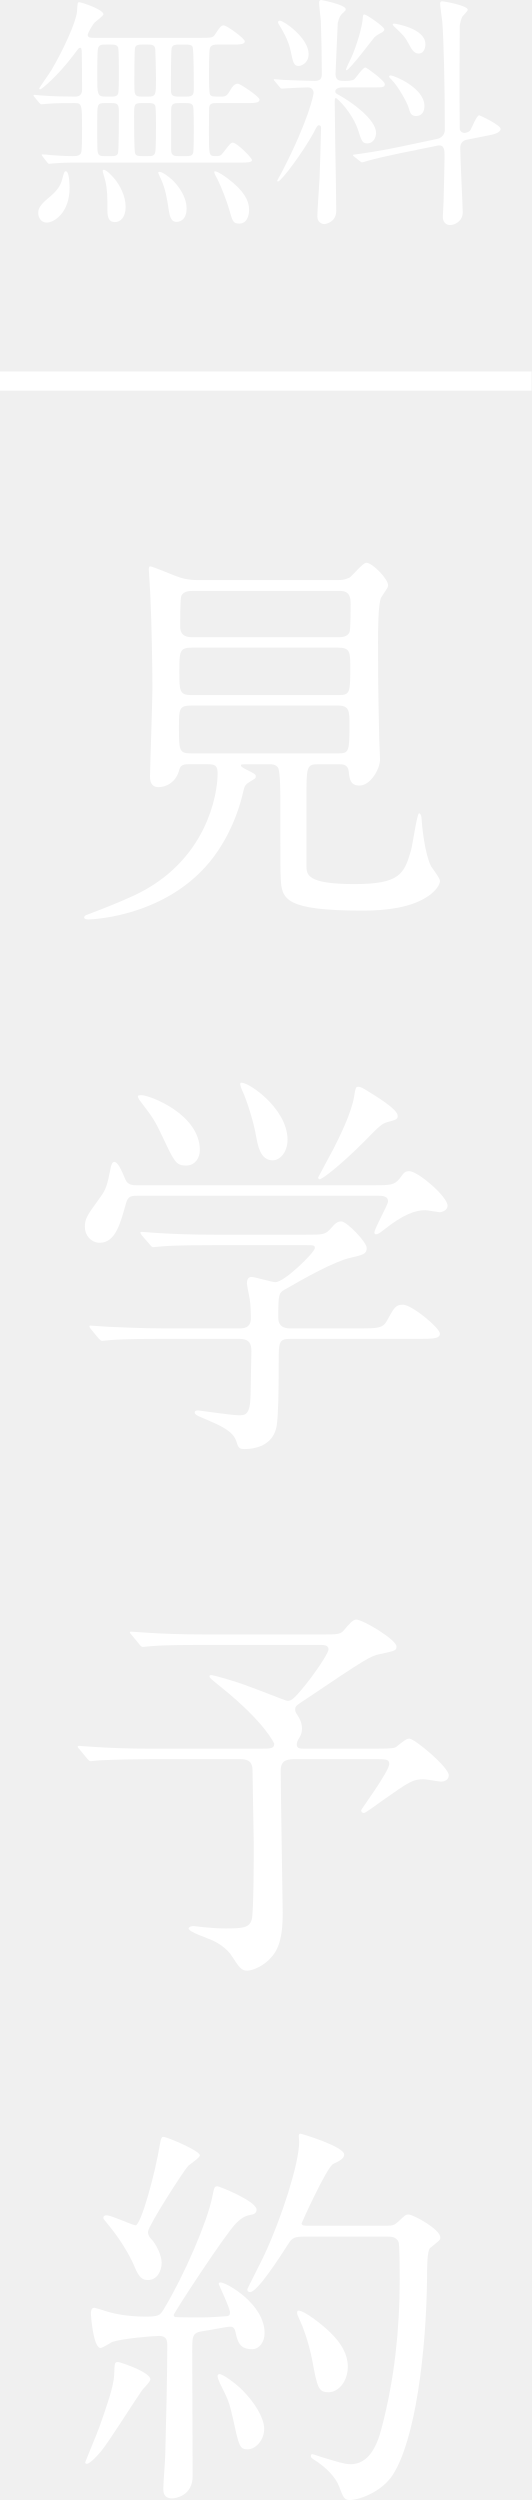
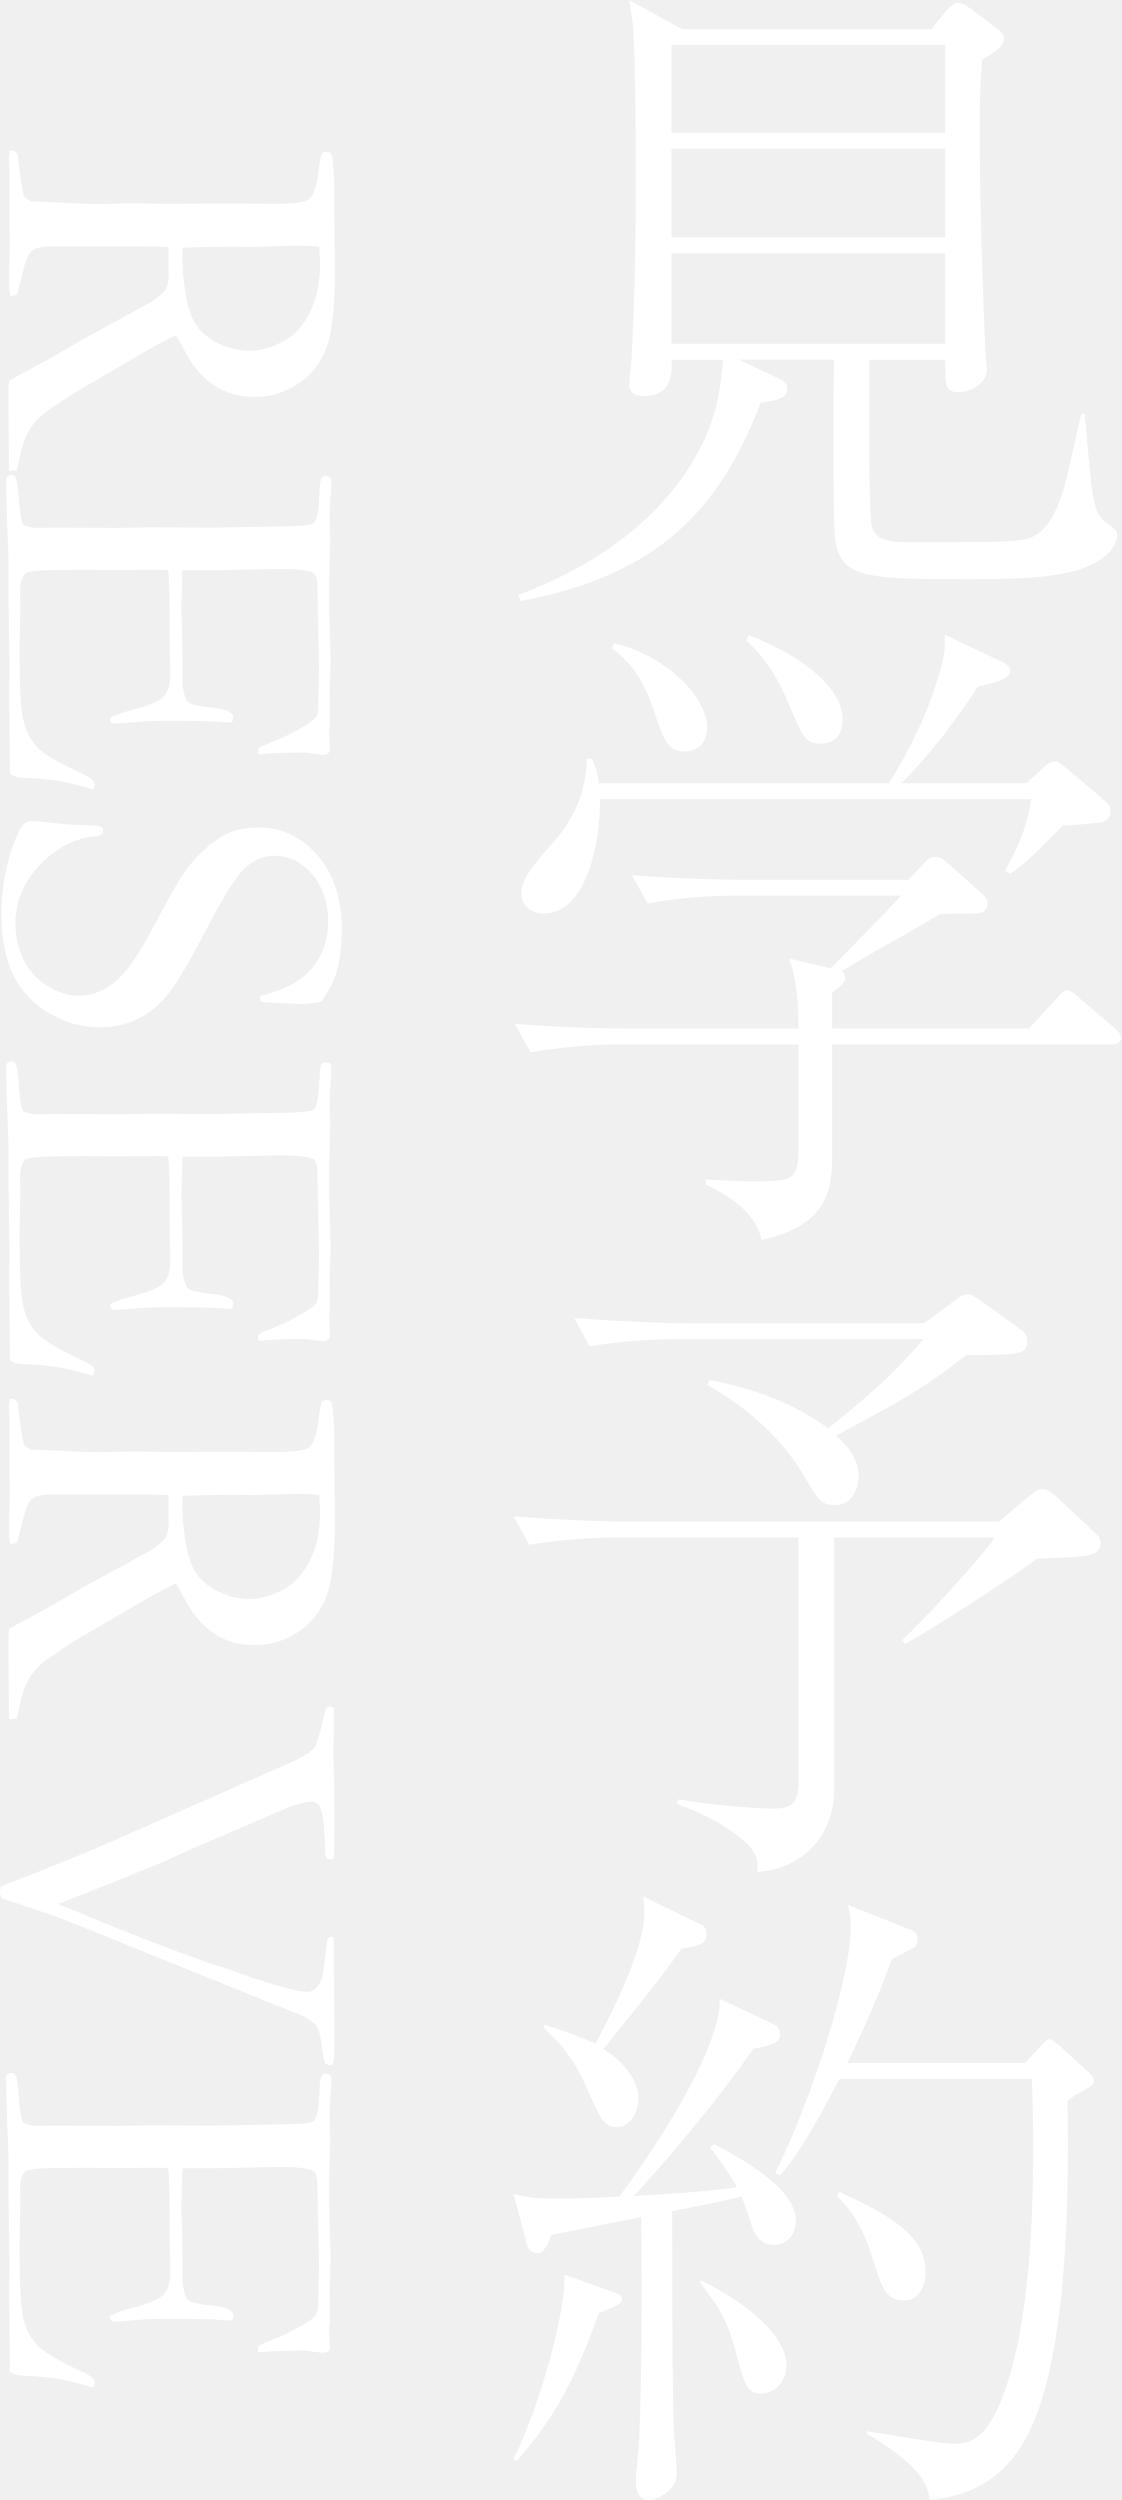
- <svg xmlns="http://www.w3.org/2000/svg" id="_レイヤー_2" data-name="レイヤー 2" viewBox="0 0 27.758 130.533">
+ <svg xmlns="http://www.w3.org/2000/svg" id="_レイヤー_2" data-name="レイヤー 2" viewBox="0 0 41.504 92.555">
  <defs>
    <style>
      .cls-1 {
        fill: #fff;
      }
- 
-       .cls-2 {
-         fill: none;
-         stroke: #fff;
-         stroke-miterlimit: 10;
-       }
    </style>
  </defs>
  <g id="_レイヤー_1-2" data-name="レイヤー 1">
    <g>
-       <g>
-         <path class="cls-1" d="m1.8,5.07q-.052-.065-.052-.091c0-.026.026-.026.039-.026.064,0,.403.039.468.039.56.039,1.118.052,1.677.052.183,0,.352-.078.352-.351,0-.507,0-1.365-.013-1.885,0-.312-.039-.312-.092-.312-.064,0-.091.039-.351.39-.793,1.053-1.651,1.781-1.729,1.781-.039,0-.052-.039-.052-.052,0-.026.56-.819.65-.975.559-.949,1.273-2.444,1.326-3.055.025-.416.025-.468.116-.468.131,0,1.262.39,1.262.624,0,.091-.391.364-.469.442-.091.104-.351.533-.351.637,0,.156.144.156.364.156h5.525c.585,0,.649,0,.779-.208.183-.286.286-.442.43-.442.169,0,1.104.689,1.104.832,0,.169-.299.169-.61.169h-.832c-.104,0-.3,0-.377.169-.053.117-.053,1.196-.053,1.43,0,.182,0,.962.065,1.027.078.091.13.091.585.091.221,0,.299-.039.48-.364.065-.117.195-.312.377-.312.117,0,1.132.676,1.132.832,0,.182-.261.182-.702.182h-1.534c-.182,0-.351,0-.39.208-.014.052-.014,1.235-.014,1.404,0,1.053,0,1.157.312,1.157.233,0,.299,0,.441-.195.352-.455.391-.507.494-.507.208,0,1.001.793,1.001.91,0,.13-.299.13-.571.13H3.816c-.3,0-.689.013-.988.039-.039,0-.221.026-.26.026s-.065-.026-.104-.078l-.233-.299q-.053-.065-.053-.091c0-.026.026-.026.039-.026.065,0,.377.026.442.039.702.052.884.052,1.131.052.182,0,.286,0,.39-.091.078-.078.104-.091.104-1.339,0-1.209,0-1.339-.364-1.339-.429,0-1.079,0-1.482.039-.038,0-.233.026-.272.026s-.065-.026-.117-.078l-.247-.299Zm.637,6.552c-.285,0-.441-.26-.441-.494,0-.247.091-.429.598-.845.416-.351.572-.611.65-.91.104-.39.117-.429.195-.429.182,0,.194.728.194.871,0,1.274-.793,1.807-1.196,1.807Zm3.017-6.24c-.377,0-.377.091-.377.871,0,.221-.013,1.534.026,1.69.039.208.194.208.363.208h.352c.143,0,.272,0,.338-.13.052-.117.052-1.872.052-2.158,0-.403-.052-.481-.377-.481h-.377Zm.065-3.055c-.208,0-.352,0-.403.208-.039.169-.039,1.144-.039,1.391,0,1.001,0,1.118.429,1.118h.286c.183,0,.312,0,.377-.156.039-.104.039-.819.039-1.001,0-.208,0-1.287-.039-1.404-.064-.156-.208-.156-.39-.156h-.26Zm1.04,8.476c0,.533-.261.793-.56.793-.312,0-.39-.234-.39-.611,0-.715,0-1.066-.117-1.573-.013-.078-.13-.416-.13-.481,0-.026,0-.065.052-.065.156,0,.455.338.598.507.222.286.547.819.547,1.43Zm1.17-2.652c.182,0,.338,0,.377-.208.039-.195.039-1.183.039-1.443,0-.195,0-.858-.039-.975-.052-.143-.208-.143-.364-.143h-.338c-.403,0-.403.065-.403.663,0,.299,0,1.82.052,1.963.053.143.208.143.364.143h.312Zm.025-3.107c.391,0,.391-.104.391-.962,0-.182-.026-1.443-.039-1.534-.039-.221-.208-.221-.377-.221h-.312c-.143,0-.312,0-.364.156-.039.13-.039,1.56-.039,1.833,0,.637,0,.728.391.728h.351Zm1.989,5.851c0,.533-.299.689-.52.689-.156,0-.325-.052-.403-.559-.104-.689-.182-1.157-.416-1.677-.013-.026-.144-.299-.144-.325,0-.026.026-.052.053-.052.182,0,.494.26.663.403.26.247.767.832.767,1.521Zm-.403-8.567c-.143,0-.338,0-.377.182-.039.156-.039,1.794-.039,2.067,0,.351,0,.468.403.468h.391c.377,0,.402-.117.402-.442,0-.182,0-2.028-.064-2.158-.053-.117-.234-.117-.352-.117h-.364Zm-.013,3.055c-.299,0-.39.052-.39.377v2.067c0,.325.194.325.402.325h.378c.143,0,.312,0,.363-.156.039-.091.039-1.027.039-1.222,0-.208,0-1.144-.039-1.235-.052-.156-.221-.156-.363-.156h-.391Zm3.68,5.551c0,.182-.039.741-.521.741-.312,0-.351-.13-.52-.741-.117-.403-.403-1.17-.611-1.573-.065-.117-.169-.312-.169-.377,0-.026.025-.039.039-.039.143,0,.533.273.649.364.858.637,1.132,1.17,1.132,1.625Z" />
-         <path class="cls-1" d="m17.895,4.563c-.077,0-.39.013-.39.221,0,.052.052.104.104.13.74.39,2.027,1.326,2.027,2.028,0,.182-.104.546-.468.546-.247,0-.299-.156-.455-.65-.312-.975-1.118-1.716-1.17-1.716-.065,0-.065.039-.065.286,0,.312.026,1.833.026,2.171.013.494.052,2.886.052,3.432,0,.598-.559.689-.624.689-.155,0-.363-.117-.363-.403s.104-1.69.116-2.002c.014-.169.078-2.496.078-2.613,0-.078-.025-.143-.117-.143-.064,0-.091.039-.285.416-.533.975-1.678,2.522-1.847,2.522-.025,0-.039-.013-.039-.039,0-.026.183-.351.222-.416,1.43-2.756,1.677-4.082,1.677-4.173,0-.117-.078-.286-.299-.286-.234,0-.949.039-1.17.052-.026,0-.156.013-.183.013-.052,0-.078-.026-.117-.078l-.247-.299q-.064-.065-.064-.091c0-.026.025-.026.052-.026.065,0,.39.039.468.039.247.013,1.431.052,1.6.052.312,0,.39-.117.39-.377,0-.741-.025-2.067-.052-2.756-.013-.143-.091-.806-.091-.949,0-.065.025-.143.104-.143.026,0,1.287.247,1.287.481,0,.065-.025.078-.13.182-.104.078-.208.195-.286.533,0,.026-.117,2.548-.117,2.678,0,.351.247.351.455.351.144,0,.43,0,.533-.091.078-.078.442-.611.572-.611.064,0,1.014.689,1.014.871,0,.169-.143.169-.494.169h-1.703Zm-2.301-1.118c-.26,0-.299-.208-.416-.78-.13-.598-.429-1.079-.624-1.404-.013-.026-.039-.065-.039-.104,0-.052.052-.078.091-.078.222,0,1.509.91,1.509,1.742,0,.481-.391.624-.521.624Zm2.496.221c-.013,0-.026,0-.026-.039s.247-.559.3-.663c.247-.572.559-1.547.585-2.093,0-.039.013-.117.078-.117.104,0,1.04.637,1.04.78,0,.078-.078.13-.117.156-.078.039-.286.143-.403.26-.039.039-1.3,1.716-1.456,1.716Zm2.704,4.355c-.559.117-1.248.273-1.599.377-.053.013-.234.078-.286.078-.039,0-.065-.013-.104-.052l-.312-.247q-.065-.052-.065-.078c0-.026.026-.026.352-.065.091-.013,1.079-.156,2.015-.351l2.028-.429c.403-.091.403-.442.403-.468,0-2.392-.065-4.797-.131-5.642-.013-.143-.116-.819-.116-.962,0-.065.039-.117.104-.117.078,0,1.339.221,1.339.442,0,.078-.247.312-.286.364-.064.143-.116.351-.13.442,0,.052-.013,2.08-.013,2.444,0,.585,0,2.522.013,2.964,0,.117.117.221.247.221.052,0,.247-.039.312-.156.078-.13.325-.767.455-.767.039,0,1.118.507,1.118.715,0,.195-.391.286-.455.299l-1.301.26c-.221.039-.351.195-.351.416,0,.546.13,3.107.13,3.38,0,.455-.416.663-.663.663-.221,0-.377-.169-.377-.429,0-.117.039-.676.039-.793.013-.533.052-2.002.052-2.366,0-.312,0-.637-.377-.559l-2.041.416Zm.937-1.963c-.273,0-.312-.156-.403-.455-.065-.234-.533-1.092-.884-1.443-.065-.065-.13-.117-.13-.169,0-.039.052-.052.077-.052.208,0,1.769.663,1.769,1.586,0,.52-.364.533-.429.533Zm.116-3.263c-.246,0-.39-.286-.493-.481-.208-.403-.339-.52-.768-.923-.064-.065-.078-.078-.078-.117s.026-.039.091-.039c.039,0,1.612.247,1.612,1.066,0,.052,0,.494-.364.494Z" />
-       </g>
-       <line class="cls-2" y1="19.897" x2="27.758" y2="19.897" />
-       <g>
-         <path class="cls-1" d="m9.826,39.903c-.125,0-.398,0-.461.273-.168.693-.715.924-1.092.924-.295,0-.441-.189-.441-.546,0-.378.126-3.926.126-4.619,0-1.092-.042-3.485-.104-4.703,0-.231-.084-1.365-.084-1.491,0-.063,0-.168.062-.168.168,0,1.238.483,1.47.546.168.063.483.168,1.008.168h7.265c.252,0,.398,0,.672-.126.146-.084.693-.777.882-.777.315,0,1.134.84,1.134,1.176,0,.084-.062.189-.084.21-.042.063-.23.357-.273.42-.168.294-.168,1.827-.168,2.373,0,1.491,0,2.121.063,5.018,0,.147.042.903.042,1.071,0,.504-.504,1.365-1.07,1.365-.483,0-.525-.336-.567-.756-.042-.357-.336-.357-.504-.357h-1.134c-.566,0-.566.21-.566,1.701v3.59c0,.462,0,.966,2.498.966,2.373,0,2.604-.525,2.961-1.764.084-.294.314-1.932.42-1.932.041,0,.104.063.125.21.021.42.168,1.911.504,2.562.063.105.463.609.463.756,0,.21-.231.525-.588.777-.883.63-2.268.777-3.423.777-4.073,0-4.263-.588-4.304-1.701-.021-.378-.021-.756-.021-4.052,0-.378,0-1.533-.126-1.722-.126-.168-.315-.168-.42-.168h-1.112c-.357,0-.399,0-.399.063,0,.084.231.189.315.231.377.189.461.231.461.336s-.021.105-.293.273c-.252.147-.295.231-.357.504-.126.567-.462,1.827-1.322,3.107-2.268,3.401-6.488,3.59-6.782,3.59-.084,0-.21-.021-.21-.105,0-.063.084-.126.168-.147.609-.231,1.554-.588,2.457-1.008,3.758-1.764,4.346-5.249,4.346-6.362,0-.42-.146-.483-.504-.483h-1.029Zm.168-3.065c-.65,0-.65.189-.65,1.134,0,1.197,0,1.365.63,1.365h7.685c.566,0,.588-.105.588-1.491,0-.714,0-1.008-.609-1.008h-7.643Zm.043-3.023c-.672,0-.672.189-.672,1.26,0,.987,0,1.218.629,1.218h7.686c.608,0,.608-.147.608-1.47,0-.756,0-1.008-.63-1.008h-7.621Zm.041-2.96c-.188,0-.482,0-.608.252-.063.126-.063,1.323-.063,1.596,0,.567.42.567.693.567h7.58c.146,0,.44,0,.566-.252.062-.126.062-1.26.062-1.449,0-.294,0-.714-.545-.714h-7.686Z" />
-         <path class="cls-1" d="m19.527,61.886c.818,0,1.07,0,1.344-.357.23-.315.272-.378.504-.378.44,0,1.994,1.323,1.994,1.806,0,.231-.273.336-.42.336-.062,0-.65-.105-.734-.105-.504,0-1.135.189-2.205,1.05-.168.126-.273.21-.378.21-.042,0-.084-.042-.084-.084,0-.231.714-1.449.714-1.638,0-.273-.273-.294-.566-.294H7.244c-.378,0-.566,0-.672.42-.273.966-.525,2.037-1.365,2.037-.44,0-.776-.378-.776-.819s.104-.588.756-1.491c.356-.483.399-.63.608-1.68.021-.063.063-.231.168-.231.189,0,.357.378.588.924.127.294.399.294.609.294h12.367Zm-7.076,7.475c.252,0,.65,0,.65-.546,0-.252-.021-.735-.062-.987-.062-.315-.146-.735-.146-.819,0-.063,0-.336.23-.336.189,0,1.07.273,1.26.273.462,0,2.058-1.554,2.058-1.785,0-.147-.104-.147-.399-.147h-4.934c-.504,0-1.932,0-2.646.063-.084,0-.378.042-.462.042-.062,0-.105-.042-.168-.126l-.42-.483q-.084-.105-.084-.147c0-.042.042-.042.062-.042.147,0,.777.063.924.063.609.042,1.701.084,2.898.084h4.744c.945,0,1.029,0,1.344-.357.211-.252.336-.336.525-.336.273,0,1.322,1.071,1.322,1.386s-.188.357-.818.504c-.882.189-2.457,1.092-3.485,1.68-.272.168-.315.189-.315,1.449,0,.567.463.567.672.567h3.633c.861,0,1.154-.021,1.344-.357.398-.714.462-.882.861-.882.461,0,1.932,1.218,1.932,1.512,0,.273-.42.273-1.113.273h-6.697c-.609,0-.609.168-.609,1.239,0,1.575-.021,2.729-.105,3.296-.146.882-.881,1.218-1.7,1.218-.294,0-.315-.126-.399-.378-.168-.567-.818-.84-1.7-1.218-.252-.105-.483-.189-.483-.315,0-.105.127-.105.189-.105.042,0,1.764.252,2.1.252.357,0,.609,0,.63-1.071,0-.462.042-1.953.042-2.268,0-.357-.062-.651-.65-.651h-4.031c-.504,0-1.932,0-2.667.063-.063,0-.356.042-.44.042-.063,0-.105-.042-.189-.126l-.398-.483q-.084-.105-.084-.147c0-.042.041-.042.062-.042.146,0,.777.063.924.063.609.021,1.701.084,2.897.084h3.905Zm-5.061-12.178c.42,0,3.045.987,3.045,2.876,0,.399-.252.798-.714.798-.524,0-.608-.168-1.239-1.512-.42-.882-.482-.966-1.217-1.932-.021-.042-.084-.147-.063-.189s.147-.042.188-.042Zm7.622,2.331c0,.63-.378,1.071-.776,1.071-.651,0-.777-.798-.861-1.239-.126-.777-.525-1.995-.714-2.373-.021-.063-.168-.357-.104-.42.188-.21,2.456,1.239,2.456,2.96Zm5.753-1.26c0,.189-.084.21-.462.315-.356.084-.462.189-1.28,1.029-1.303,1.302-2.205,1.974-2.331,1.974-.042,0-.084-.042-.084-.084,0-.021.735-1.365.819-1.533.23-.462.944-1.848,1.07-2.75.062-.399.084-.462.21-.462s.294.105.399.168c.545.336,1.658,1.008,1.658,1.344Z" />
-         <path class="cls-1" d="m13.626,91.303c.482,0,.693,0,.693-.252,0-.021-.483-1.113-2.751-2.939-.567-.462-.63-.504-.63-.588,0-.063.084-.063.105-.063.084,0,1.176.294,1.994.609.314.105,1.89.735,1.953.735.188,0,.272.021.965-.84.252-.294,1.197-1.596,1.197-1.848,0-.231-.252-.231-.504-.231h-6.089c-.504,0-1.911,0-2.646.063-.062,0-.378.042-.441.042-.084,0-.125-.042-.188-.126l-.399-.483q-.104-.105-.104-.147c0-.042.042-.042.084-.042.126,0,.776.063.924.063.608.042,1.68.084,2.876.084h6.215c.651,0,.883,0,1.051-.189.314-.378.504-.588.672-.588.336,0,2.1,1.05,2.1,1.407,0,.21-.084.231-.883.399-.461.084-.797.294-3.758,2.289-.609.399-.65.42-.65.609,0,.105.041.168.125.294.127.189.231.42.231.714,0,.084-.021.252-.104.399-.127.21-.168.273-.168.42,0,.21.188.21.398.21h3.737c.924,0,.987-.042,1.071-.105.398-.315.524-.42.672-.42.272,0,2.057,1.491,2.057,1.911,0,.273-.272.336-.398.336s-.756-.126-.902-.126c-.567,0-.735.105-2.163,1.113-.21.147-.882.651-.966.651s-.146-.063-.146-.147c0-.042,1.469-2.037,1.469-2.415,0-.231-.168-.252-.629-.252h-4.221c-.441,0-.818.021-.818.588,0,.798.104,7.244.104,7.412,0,.756-.042,1.701-.546,2.289-.42.525-1.05.756-1.302.756-.315,0-.42-.168-.819-.777-.125-.21-.482-.567-.986-.798-.21-.105-1.26-.441-1.26-.63,0-.084.168-.126.252-.126s.462.063.546.063c.399.042.776.063,1.155.063.902,0,1.217-.042,1.344-.462.104-.42.104-3.275.104-3.968,0-.546-.063-3.149-.063-3.737,0-.294,0-.672-.629-.672h-4.725c-.504,0-1.91.021-2.646.063-.063,0-.378.042-.44.042-.084,0-.105-.042-.189-.126l-.398-.483q-.105-.105-.105-.147c0-.042.062-.042.084-.042.126,0,.777.063.924.063.609.042,1.68.084,2.877.084h5.689Z" />
-         <path class="cls-1" d="m7.853,124.234c0,.126-.357.462-.42.546-.357.504-1.785,2.771-2.143,3.191-.146.189-.588.672-.756.672-.062,0-.084-.021-.084-.084,0-.021.631-1.533.735-1.827.378-1.071.756-2.142.776-2.729.021-.609.021-.672.189-.672.126,0,.672.21.818.273.295.126.883.399.883.63Zm4.451-2.436c-.043-.189-.084-.315-.295-.315-.188,0-1.176.21-1.406.231-.566.084-.566.252-.566,1.05,0,.924.021,5.501.021,6.53,0,1.008-.882,1.155-1.071,1.155-.461,0-.461-.357-.461-.504,0-.273.104-1.554.104-1.848.042-1.533.104-4.115.104-5.627,0-.273-.041-.504-.42-.504-.377,0-1.973.147-2.456.315-.084.042-.504.315-.608.315-.379,0-.504-1.68-.504-1.785s0-.315.188-.315c.021,0,.524.147.567.168.44.147,1.176.294,2.1.294.672,0,.756-.063.944-.378,1.071-1.764,2.288-4.598,2.54-5.879.105-.504.105-.546.273-.546.105,0,2.037.777,2.037,1.218,0,.189-.147.252-.315.273-.188.042-.378.063-.756.441-.567.567-3.255,4.682-3.255,4.787,0,.063.043.084.063.105.084.021,1.323.021,1.47.021.314,0,.986-.042,1.218-.063.104,0,.188-.042.188-.189,0-.252-.588-1.449-.588-1.491,0-.084.063-.084.084-.084.336,0,2.311,1.134,2.311,2.646,0,.462-.273.84-.651.84-.462,0-.735-.168-.86-.861Zm-4.578-2.75c-.293,0-.461-.126-.692-.672-.084-.231-.546-1.218-1.407-2.247-.209-.252-.23-.273-.23-.336s.042-.126.168-.126c.252,0,1.365.525,1.512.525.273,0,1.008-2.604,1.281-4.283.062-.336.104-.336.188-.336.147,0,1.89.714,1.89.966,0,.126-.525.462-.609.546-.252.273-2.1,3.149-2.1,3.443,0,.189.084.294.189.399.252.273.525.84.525,1.218,0,.42-.231.903-.715.903Zm6.068,7.769c0,.609-.462,1.071-.861,1.071-.42,0-.461-.168-.776-1.638-.188-.84-.252-.966-.672-1.806-.042-.105-.126-.294-.126-.378s.062-.105.105-.105c.188,0,.84.483,1.196.84.608.609,1.134,1.428,1.134,2.016Zm2.078-10.036c-.461,0-.608.063-.776.315-.483.756-1.659,2.583-2.036,2.583-.105,0-.147-.063-.147-.147,0-.042.776-1.533.903-1.827.881-1.89,1.805-4.745,1.805-5.879,0-.042-.021-.252-.021-.294,0-.063.021-.126.084-.126s2.288.672,2.288,1.092c0,.21-.252.336-.566.483-.336.147-1.658,3.086-1.658,3.107,0,.126.168.126.356.126h3.843c.566,0,.588,0,.818-.189.378-.357.42-.399.566-.399.252,0,1.659.777,1.659,1.197,0,.147-.063.168-.524.546-.168.126-.168,1.029-.168,1.575-.043,3.863-.609,8.44-1.785,10.267-.546.861-1.701,1.323-2.268,1.323-.273,0-.336-.168-.525-.672-.188-.525-.672-.987-1.154-1.323-.294-.189-.336-.21-.336-.315,0-.084.062-.084.084-.084.042,0,.566.189.672.21.566.168.986.315,1.322.315.903,0,1.365-.882,1.617-1.89.672-2.541.945-5.144.945-7.769,0-.336,0-1.848-.063-1.953-.126-.273-.399-.273-.63-.273h-4.305Zm2.289,6.782c0,.798-.504,1.344-1.008,1.344-.525,0-.588-.252-.84-1.617-.189-1.008-.525-1.869-.63-2.079-.147-.315-.168-.378-.168-.441s0-.126.063-.126c.336,0,1.322.798,1.658,1.134.588.567.924,1.155.924,1.785Z" />
-       </g>
+       <path class="cls-1" d="m40.599,20.804c-1.004.588-2.644.637-4.675.637-4.234,0-5.018,0-5.042-2.104-.024-1.249-.049-4.406,0-6.021h-3.524l1.444.686c.122.049.343.146.343.392,0,.367-.343.416-.979.514-1.493,3.867-3.695,6.363-8.885,7.343l-.098-.221c3.598-1.346,5.58-3.377,6.535-5.066.856-1.468.954-2.643,1.052-3.646h-1.908c.049.734-.147,1.347-1.004,1.347-.27,0-.562-.074-.562-.417,0-.122.049-.636.073-.758.146-2.619.171-5.018.171-6.854,0-1.737-.024-4.527-.098-5.556-.024-.343-.073-.612-.146-1.077l1.958,1.077h9.227l.514-.637c.099-.122.294-.343.49-.343.122,0,.343.147.416.196l1.003.759c.221.171.27.27.27.392,0,.244-.294.465-.808.759-.098,1.003-.098,1.982-.098,2.717,0,2.569.146,6.828.22,8.175,0,.098.049.489.049.587,0,.489-.587.832-1.027.832-.515,0-.515-.22-.515-1.199h-2.814v2.938c0,.514,0,2.863.099,3.23.122.562.783.587,1.395.587,3.133,0,3.23,0,3.843-.049.832-.049,1.321-.318,1.812-1.762.171-.465.587-2.521.709-2.938h.123c.269,3.231.317,3.573.709,3.965.074.05.367.27.416.318.074.073.074.147.074.221,0,.294-.245.685-.759.979ZM34.993,1.664h-10.132v3.256h10.132V1.664Zm0,3.843h-10.132v3.28h10.132v-3.28Zm0,3.867h-10.132v3.354h10.132v-3.354Z" />
+       <path class="cls-1" d="m41.112,38.668h-10.304v4.259c0,1.518-.515,2.496-2.619,2.985-.195-1.175-1.64-1.859-2.056-2.056v-.195c.905.073,1.493.073,1.786.073,1.298,0,1.641,0,1.641-1.102v-3.965h-6.756c-.881,0-2.227.122-3.157.294l-.587-1.053c1.835.146,3.622.171,4.087.171h6.413c0-.66-.025-1.688-.343-2.594l1.542.367c.392-.416,2.251-2.276,2.594-2.692h-6.241c-.856,0-2.202.098-3.133.294l-.587-1.053c1.836.146,3.622.171,4.062.171h6.168l.587-.611c.147-.172.27-.245.441-.245.146,0,.269.098.416.221l1.321,1.175c.098.098.171.195.171.317,0,.393-.317.393-.636.393-.563,0-.808,0-1.126.024-.343.22-1.86,1.076-2.179,1.248-.489.294-1.297.759-1.468.856.049.049.146.098.146.245,0,.22-.294.416-.489.538v1.346h7.293l1.004-1.101c.245-.27.294-.318.392-.318.146,0,.44.244.44.269l1.321,1.126c.123.123.245.196.245.367,0,.221-.221.245-.392.245Zm-.343-8.224c0,.024-1.272.122-1.419.122-1.15,1.15-1.273,1.297-1.958,1.787l-.172-.123c.539-1.003.832-1.713.955-2.643h-15.958c0,1.909-.612,4.234-2.081,4.234-.391,0-.832-.196-.832-.759,0-.539.49-1.102,1.249-1.958.366-.416,1.149-1.444,1.175-3.011h.195c.122.294.196.514.245.905h10.744c.832-1.346,1.518-2.766,1.934-4.308.146-.514.146-.759.122-1.199l2.154,1.028c.146.073.27.146.27.318,0,.293-.49.416-1.199.587-1.028,1.64-2.399,3.206-2.84,3.573h4.65l.637-.587c.098-.099.269-.221.416-.221.073,0,.122,0,.416.245l1.444,1.224c.122.122.195.195.195.367,0,.122-.049.367-.343.416Zm-15.419-2.619c-.637,0-.808-.514-1.077-1.321-.294-.955-.759-1.909-1.615-2.497l.073-.195c2.007.489,3.451,2.031,3.451,3.133,0,.71-.538.881-.832.881Zm5.042-.294c-.563,0-.612-.122-1.248-1.591-.27-.66-.71-1.492-1.518-2.227l.098-.196c2.153.832,3.476,2.031,3.476,3.133,0,.44-.221.881-.808.881Z" />
+       <path class="cls-1" d="m40.084,57.607c-.269.049-.392.049-1.688.098-.808.612-3.843,2.595-4.895,3.158l-.099-.147c.832-.759,3.084-3.23,3.427-3.794h-5.947v9.325c0,1.591-1.028,2.913-2.839,3.06.024-.44-.024-.686-.367-1.027-.098-.099-.955-.931-2.619-1.493l.049-.172c1.224.221,2.986.343,3.402.343.661,0,1.053-.049,1.053-.979v-9.057h-6.829c-.856,0-2.202.099-3.133.27l-.587-1.053c1.835.147,3.622.196,4.062.196h13.902l1.052-.881c.27-.221.367-.318.563-.318.22,0,.367.146.514.27l1.469,1.37c.146.122.171.27.171.367,0,.367-.416.44-.661.465Zm-4.308-7.44c-1.688,1.298-2.202,1.566-4.821,2.986.465.416.832.881.832,1.493,0,.392-.195,1.076-.881,1.076-.514,0-.637-.22-1.15-1.101-.856-1.444-2.129-2.521-3.573-3.354l.098-.171c1.566.293,3.084.832,4.381,1.786,2.105-1.688,2.79-2.447,3.524-3.304h-9.202c-.856,0-2.228.098-3.157.269l-.563-1.052c1.836.146,3.599.195,4.063.195h8.884l1.126-.832c.27-.195.343-.244.465-.244.123,0,.172,0,.612.317l1.396,1.004c.122.073.22.245.22.416,0,.514-.343.514-2.252.514Z" />
+       <path class="cls-1" d="m28.654,83.107c-.636,0-.783-.562-.905-.954-.122-.44-.221-.637-.294-.832-.686.171-1.419.318-2.569.538,0,5.825.024,6.462.049,7.759,0,.318.122,1.713.122,1.958,0,.637-.759.979-1.028.979-.416,0-.489-.366-.489-.733,0-.245.123-1.273.123-1.493.122-2.741.098-7.172.073-8.248-2.497.489-2.79.562-3.329.66-.024.123-.244.686-.489.686-.049,0-.318,0-.416-.343l-.489-1.859c.66.171,1.003.171,1.664.171.562,0,1.37-.024,2.252-.073.636-.856,3.744-5.164,3.72-7.318l2.031.955c.123.073.196.195.196.366,0,.172-.049.367-.979.515-1.419,2.056-3.426,4.381-4.43,5.458,1.272-.073,2.546-.147,3.818-.318-.343-.612-.661-1.053-1.004-1.469l.147-.146c1.027.562,3.034,1.64,3.034,2.839,0,.489-.293.905-.808.905Zm-6.485,2.521c-.856,2.423-1.591,3.818-3.035,5.482l-.122-.073c1.003-1.982,1.958-5.605,1.884-6.829l1.836.661c.172.049.294.122.294.245,0,.146-.172.269-.856.514Zm3.06-13.486c-.661.931-.882,1.225-2.889,3.721.856.538,1.297,1.248,1.297,1.811,0,.441-.244,1.077-.808,1.077-.465,0-.611-.318-1.126-1.493-.538-1.224-1.101-1.737-1.566-2.178v-.122c1.126.342,1.518.538,1.909.709.637-1.224,1.812-3.476,1.812-4.895,0-.196-.024-.392-.049-.563l2.153,1.053c.099.049.196.122.196.318,0,.343-.146.44-.93.562Zm2.961,16.472c-.538,0-.611-.317-.905-1.37-.367-1.396-.588-1.713-1.371-2.741l.049-.073c2.228,1.102,3.157,2.325,3.157,3.108,0,.587-.392,1.076-.93,1.076Zm12.042-11.282c-.416.22-.515.293-.71.44.049,3.451.024,9.251-1.396,12.213-.783,1.64-2.007,2.398-3.695,2.569-.098-.538-.27-1.224-2.325-2.447v-.098c.489.073,2.717.465,3.182.465.686,0,1.15-.244,1.64-1.297,1.322-2.814,1.322-8.102,1.322-9.863,0-1.053-.024-1.812-.049-2.35h-7.123c-.366.685-1.321,2.594-2.202,3.573l-.172-.098c1.273-2.546,2.791-7.123,2.791-9.081,0-.514-.05-.636-.099-.832l2.398.955c.074.024.172.146.172.244,0,.196-.049.294-.098.367-.074.049-.734.367-.857.465-.44,1.175-.832,2.154-1.64,3.818h6.584l.562-.611c.196-.196.245-.27.343-.27.049,0,.147.073.318.195l1.175,1.077c.073.073.146.221.146.294,0,.122-.122.171-.269.27Zm-6.78,7.832c-.66,0-.808-.466-1.174-1.641-.417-1.346-1.004-1.934-1.298-2.227l.098-.147c1.86.857,3.183,1.616,3.183,2.938,0,.146,0,1.077-.809,1.077Z" />
+     </g>
+     <g>
+       <path class="cls-1" d="m.653,5.704c.105.904.181,1.416.224,1.533.031.081.125.155.28.223h.103c.155,0,.719.025,1.688.074.274.012.541.019.803.019l1.11-.028,1.26.019,2.341-.009,1.68.009c.709.006,1.142-.048,1.297-.164s.266-.412.331-.892.113-.744.145-.793.081-.075.149-.075c.044,0,.1.009.168.028.056.062.087.206.094.43,0,.031.007.117.022.257s.023.272.023.396v.766l.028,2.456c0,1.388-.103,2.36-.308,2.917-.206.557-.553,1.001-1.041,1.331-.489.33-1.035.495-1.639.495-1.146,0-2.021-.6-2.624-1.8-.106-.205-.199-.367-.28-.485-.447.211-.985.506-1.613.885l-2.033,1.184c-.749.473-1.218.8-1.408.98s-.348.4-.473.658c-.124.258-.243.693-.355,1.303-.062.006-.111.009-.148.009-.038,0-.084-.003-.141-.009-.013-.853-.019-1.852-.019-2.998,0-.081.006-.193.019-.336.848-.442,1.78-.962,2.796-1.56l2.525-1.382c.262-.187.425-.341.491-.462.064-.122.098-.282.098-.481l-.009-.793.009-.262c-.199-.019-.607-.028-1.223-.028H1.83c-.118-.006-.283.019-.495.075-.118.05-.213.135-.284.257-.072.121-.18.471-.322,1.05l-.094.383c-.062.05-.146.075-.252.075-.031-.168-.047-.286-.047-.354,0-.559.006-.954.019-1.184.007-.118.01-.214.01-.289l-.019-1.268.009-1.24c0-.056-.009-.338-.028-.848l.038-.186.093-.019c.057,0,.122.043.196.13Zm6.106,3.464c-.006.168-.01.292-.01.374,0,.448.054.965.159,1.55.081.411.213.744.396.999.184.255.455.468.816.64.359.171.732.256,1.118.256.423,0,.87-.134,1.342-.401.36-.206.661-.552.904-1.041.242-.489.363-1.075.363-1.76,0-.168-.009-.386-.028-.653-.322-.025-.571-.038-.745-.038l-1.743.047-.717-.009c-.485,0-1.104.012-1.855.037Z" />
+       <path class="cls-1" d="m.507,17.59c.054.062.088.115.1.159.031.106.057.286.075.542.037.604.094.978.168,1.121.125.087.3.131.524.131l.654-.009,2.376.009,1.122-.019,2.348.01,2.665-.047c.637-.006.995-.047,1.076-.122.118-.112.187-.445.205-.999.006-.236.025-.445.057-.625.043-.081.1-.122.168-.122.05,0,.108.016.178.047.03.056.046.106.046.149,0,.087-.003.193-.009.317-.037.367-.057.747-.057,1.139l.02.691-.038,1.644c0,.822.01,1.462.028,1.923.019.46.027.772.027.934,0,.143-.012.498-.037,1.064l.01,1.326-.028.159.028.775-.047.093c-.05.031-.103.053-.158.065-.088,0-.222-.014-.402-.042-.18-.028-.292-.042-.336-.042-.647,0-1.195.021-1.643.065-.038-.006-.062-.025-.075-.055,0-.067.009-.128.028-.183.118-.068.326-.16.625-.275s.645-.289,1.037-.519c.261-.156.416-.277.467-.364.049-.087.074-.268.074-.542,0-.056.006-.339.019-.85.007-.137.01-.271.01-.402l-.056-2.663v-.233c0-.343-.044-.548-.131-.617-.15-.106-.589-.159-1.316-.159-.075,0-.822.015-2.241.046h-1.298c-.02.068-.028.143-.028.224v.159c0,.106-.003.262-.009.467-.013.324-.02.542-.02.654,0,.075.004.14.01.196.024.672.037,1.537.037,2.596.057.33.121.522.196.579.112.093.404.164.878.21.473.047.74.151.803.313,0,.081-.016.156-.047.224-.05.012-.097.019-.14.019-.044,0-.115-.006-.215-.019-.23-.031-.952-.047-2.166-.047-.324,0-.685.017-1.083.052-.398.034-.613.051-.645.051-.057,0-.131-.009-.225-.028-.024-.05-.037-.09-.037-.121v-.065c.174-.1.445-.196.812-.29.629-.162,1.022-.332,1.182-.509.158-.177.237-.465.237-.864,0-.087-.005-.246-.014-.476-.01-.23-.015-.573-.015-1.027v-.607c0-.865-.019-1.432-.056-1.699l-.309-.009-1.721.009-1.085-.009-1.057.009c-.637.006-1.004.047-1.104.122-.138.105-.206.336-.206.691l.009.569c0,.05-.004.244-.014.583s-.014.758-.014,1.256c0,1.202.051,2.001.154,2.4.103.398.285.727.548.985s.827.583,1.696.976c.256.118.384.236.384.354,0,.056-.025.118-.075.187-.616-.181-1.021-.284-1.213-.308-.437-.069-.881-.109-1.336-.122-.205,0-.377-.05-.514-.149v-.206l-.027-2.624.009-1.176-.037-2.801v-1.139c0-.144-.003-.277-.009-.401-.051-1.121-.075-1.945-.075-2.475,0-.093.015-.157.046-.191.029-.034.075-.051.137-.051l.091.009Z" />
+       <path class="cls-1" d="m11.886,37.096c-.411.05-.647.075-.71.075l-.83-.037c-.355-.013-.582-.028-.682-.047-.025-.056-.037-.103-.037-.14l.018-.084c.872-.199,1.507-.537,1.905-1.013.398-.476.598-1.057.598-1.741,0-.709-.199-1.292-.598-1.746-.398-.454-.862-.682-1.392-.682-.404,0-.774.159-1.11.477-.337.317-.84,1.129-1.509,2.437-.516.996-.936,1.708-1.264,2.138-.326.429-.705.753-1.135.971-.431.218-.91.327-1.439.327-.667,0-1.293-.173-1.879-.519-.586-.345-1.026-.811-1.322-1.396-.296-.585-.444-1.36-.444-2.325,0-.84.134-1.646.401-2.418.162-.454.293-.731.393-.831s.205-.149.317-.149c.068,0,.155.006.262.019.734.087,1.338.134,1.812.14.292.012.463.034.514.065.043.025.064.072.064.14,0,.056-.02.101-.061.135-.04.034-.116.058-.229.07-.766.068-1.45.423-2.055,1.064-.604.635-.905,1.354-.905,2.157,0,.492.103.944.308,1.358.206.414.503.738.893.971.389.233.767.35,1.135.35.504,0,.964-.177,1.381-.532.418-.354.904-1.067,1.462-2.138.557-1.071.963-1.768,1.218-2.091.418-.523.859-.915,1.326-1.177.361-.193.781-.289,1.261-.289.865,0,1.599.342,2.199,1.027s.9,1.603.9,2.754c0,.635-.071,1.183-.214,1.644-.112.336-.297.682-.552,1.036Z" />
+       <path class="cls-1" d="m.507,39.299c.054.062.088.115.1.159.031.106.057.286.075.542.037.604.094.978.168,1.121.125.087.3.131.524.131l.654-.009,2.376.009,1.122-.019,2.348.01,2.665-.047c.637-.006.995-.047,1.076-.122.118-.112.187-.445.205-.999.006-.236.025-.445.057-.625.043-.081.1-.122.168-.122.05,0,.108.016.178.047.03.056.046.106.046.149,0,.087-.003.193-.009.317-.037.367-.057.747-.057,1.139l.02.691-.038,1.644c0,.822.01,1.462.028,1.923.019.46.027.772.027.934,0,.143-.012.498-.037,1.064l.01,1.326-.028.159.028.775-.047.093c-.05.031-.103.053-.158.065-.088,0-.222-.014-.402-.042-.18-.028-.292-.042-.336-.042-.647,0-1.195.021-1.643.065-.038-.006-.062-.025-.075-.055,0-.067.009-.128.028-.183.118-.068.326-.16.625-.275s.645-.289,1.037-.519c.261-.156.416-.277.467-.364.049-.087.074-.268.074-.542,0-.056.006-.339.019-.85.007-.137.01-.271.01-.402l-.056-2.663v-.233c0-.343-.044-.548-.131-.617-.15-.106-.589-.159-1.316-.159-.075,0-.822.015-2.241.046h-1.298c-.02.068-.028.143-.028.224v.159c0,.106-.003.262-.009.467-.013.324-.02.542-.02.654,0,.075.004.14.01.196.024.672.037,1.537.037,2.596.057.33.121.522.196.579.112.093.404.164.878.21.473.047.74.151.803.313,0,.081-.016.156-.047.224-.05.012-.097.019-.14.019-.044,0-.115-.006-.215-.019-.23-.031-.952-.047-2.166-.047-.324,0-.685.017-1.083.052-.398.034-.613.051-.645.051-.057,0-.131-.009-.225-.028-.024-.05-.037-.09-.037-.121v-.065c.174-.1.445-.196.812-.29.629-.162,1.022-.332,1.182-.509.158-.177.237-.465.237-.864,0-.087-.005-.246-.014-.476-.01-.23-.015-.573-.015-1.027v-.607c0-.865-.019-1.432-.056-1.699l-.309-.009-1.721.009-1.085-.009-1.057.009c-.637.006-1.004.047-1.104.122-.138.105-.206.336-.206.691l.009.569c0,.05-.004.244-.014.583s-.014.758-.014,1.256c0,1.202.051,2.001.154,2.4.103.398.285.727.548.985s.827.583,1.696.976c.256.118.384.236.384.354,0,.056-.025.118-.075.187-.616-.181-1.021-.284-1.213-.308-.437-.069-.881-.109-1.336-.122-.205,0-.377-.05-.514-.149v-.206l-.027-2.624.009-1.176-.037-2.801v-1.139c0-.144-.003-.277-.009-.401-.051-1.121-.075-1.945-.075-2.475,0-.093.015-.157.046-.191.029-.034.075-.051.137-.051l.091.009Z" />
+       <path class="cls-1" d="m.653,51.914c.105.904.181,1.416.224,1.533.031.081.125.155.28.223h.103c.155,0,.719.025,1.688.074.274.012.541.019.803.019l1.11-.028,1.26.019,2.341-.009,1.68.009c.709.006,1.142-.048,1.297-.164s.266-.412.331-.892.113-.744.145-.793.081-.075.149-.075c.044,0,.1.009.168.028.056.062.087.206.094.43,0,.031.007.117.022.257s.023.272.023.396v.766l.028,2.456c0,1.388-.103,2.36-.308,2.917-.206.557-.553,1.001-1.041,1.331-.489.33-1.035.495-1.639.495-1.146,0-2.021-.6-2.624-1.8-.106-.205-.199-.367-.28-.485-.447.211-.985.506-1.613.885l-2.033,1.184c-.749.473-1.218.8-1.408.98s-.348.4-.473.658c-.124.258-.243.693-.355,1.303-.062.006-.111.009-.148.009-.038,0-.084-.003-.141-.009-.013-.853-.019-1.852-.019-2.998,0-.081.006-.193.019-.336.848-.442,1.78-.962,2.796-1.56l2.525-1.382c.262-.187.425-.341.491-.462.064-.122.098-.282.098-.481l-.009-.793.009-.262c-.199-.019-.607-.028-1.223-.028H1.83c-.118-.006-.283.019-.495.075-.118.05-.213.135-.284.257-.072.121-.18.471-.322,1.05l-.094.383c-.062.05-.146.075-.252.075-.031-.168-.047-.286-.047-.354,0-.559.006-.954.019-1.184.007-.118.01-.214.01-.289l-.019-1.268.009-1.24c0-.056-.009-.338-.028-.848l.038-.186.093-.019c.057,0,.122.043.196.13Zm6.106,3.464c-.006.168-.01.292-.01.374,0,.448.054.965.159,1.55.081.411.213.744.396.999.184.255.455.468.816.64.359.171.732.256,1.118.256.423,0,.87-.134,1.342-.401.36-.206.661-.552.904-1.041.242-.489.363-1.075.363-1.76,0-.168-.009-.386-.028-.653-.322-.025-.571-.038-.745-.038l-1.743.047-.717-.009c-.485,0-1.104.012-1.855.037Z" />
+       <path class="cls-1" d="m12.203,63.175l.159.065c0,.504-.007,1.008-.019,1.513v.308c0,.093.003.196.009.308.019.404.028,1.136.028,2.194,0,.212-.002.417-.005.617-.003.199-.008.392-.014.579-.019.038-.047.065-.084.084l-.149-.019c-.062-.038-.094-.131-.094-.28v-.075c.006-.174-.008-.46-.042-.859s-.098-.66-.191-.784c-.068-.081-.158-.122-.271-.122-.243,0-.607.103-1.093.308l-3.296,1.421-1.092.496c-1.158.479-2.341.954-3.549,1.421-.131.05-.249.097-.354.14l1.531.625c.771.323,1.594.649,2.465.979l1.756.643c.037.013.161.047.373.103,1.649.603,2.692.904,3.128.904.094,0,.188-.042.285-.126.096-.084.176-.219.238-.406.024-.075.062-.318.111-.729l.084-.691c.062-.056.115-.084.159-.084l.074.028.028,3.025v.999c0,.336-.021.566-.065.691l-.075.009c-.049,0-.115-.019-.195-.056-.05-.149-.081-.286-.094-.411-.062-.523-.135-.847-.219-.972-.084-.125-.264-.255-.537-.392l-6.069-2.45c-1.824-.764-3.237-1.307-4.239-1.63l-.812-.27c-.049-.081-.074-.149-.074-.205,0-.071.01-.149.027-.233,1.916-.741,3.396-1.345,4.441-1.812l6.475-2.858c.386-.206.617-.359.695-.462.078-.103.188-.462.331-1.078.05-.218.081-.339.094-.364.031-.043.077-.075.14-.093Z" />
+       <path class="cls-1" d="m.507,76.751c.054.062.088.115.1.159.031.106.057.286.075.542.037.604.094.978.168,1.121.125.087.3.131.524.131l.654-.009,2.376.009,1.122-.019,2.348.01,2.665-.047c.637-.006.995-.047,1.076-.122.118-.112.187-.445.205-.999.006-.236.025-.445.057-.625.043-.081.1-.122.168-.122.05,0,.108.016.178.047.03.056.046.106.046.149,0,.087-.003.193-.009.317-.037.367-.057.747-.057,1.139l.02.691-.038,1.644c0,.822.01,1.462.028,1.923.019.46.027.772.027.934,0,.143-.012.498-.037,1.064l.01,1.326-.028.159.028.775-.047.093c-.05.031-.103.053-.158.065-.088,0-.222-.014-.402-.042-.18-.028-.292-.042-.336-.042-.647,0-1.195.021-1.643.065-.038-.006-.062-.025-.075-.055,0-.067.009-.128.028-.183.118-.068.326-.16.625-.275s.645-.289,1.037-.519c.261-.156.416-.277.467-.364.049-.087.074-.268.074-.542,0-.056.006-.339.019-.85.007-.137.01-.271.01-.402l-.056-2.663v-.233c0-.343-.044-.548-.131-.617-.15-.106-.589-.159-1.316-.159-.075,0-.822.015-2.241.046h-1.298c-.02.068-.028.143-.028.224v.159c0,.106-.003.262-.009.467-.013.324-.02.542-.02.654,0,.075.004.14.01.196.024.672.037,1.537.037,2.596.057.33.121.522.196.579.112.093.404.164.878.21.473.047.74.151.803.313,0,.081-.016.156-.047.224-.05.012-.097.019-.14.019-.044,0-.115-.006-.215-.019-.23-.031-.952-.047-2.166-.047-.324,0-.685.017-1.083.052-.398.034-.613.051-.645.051-.057,0-.131-.009-.225-.028-.024-.05-.037-.09-.037-.121v-.065c.174-.1.445-.196.812-.29.629-.162,1.022-.332,1.182-.509.158-.177.237-.465.237-.864,0-.087-.005-.246-.014-.476-.01-.23-.015-.573-.015-1.027v-.607c0-.865-.019-1.432-.056-1.699l-.309-.009-1.721.009-1.085-.009-1.057.009c-.637.006-1.004.047-1.104.122-.138.105-.206.336-.206.691l.009.569c0,.05-.004.244-.014.583s-.014.758-.014,1.256c0,1.202.051,2.001.154,2.4.103.398.285.727.548.985s.827.583,1.696.976c.256.118.384.236.384.354,0,.056-.025.118-.075.187-.616-.181-1.021-.284-1.213-.308-.437-.069-.881-.109-1.336-.122-.205,0-.377-.05-.514-.149v-.206l-.027-2.624.009-1.176-.037-2.801v-1.139c0-.144-.003-.277-.009-.401-.051-1.121-.075-1.945-.075-2.475,0-.093.015-.157.046-.191.029-.034.075-.051.137-.051l.091.009Z" />
    </g>
  </g>
</svg>
